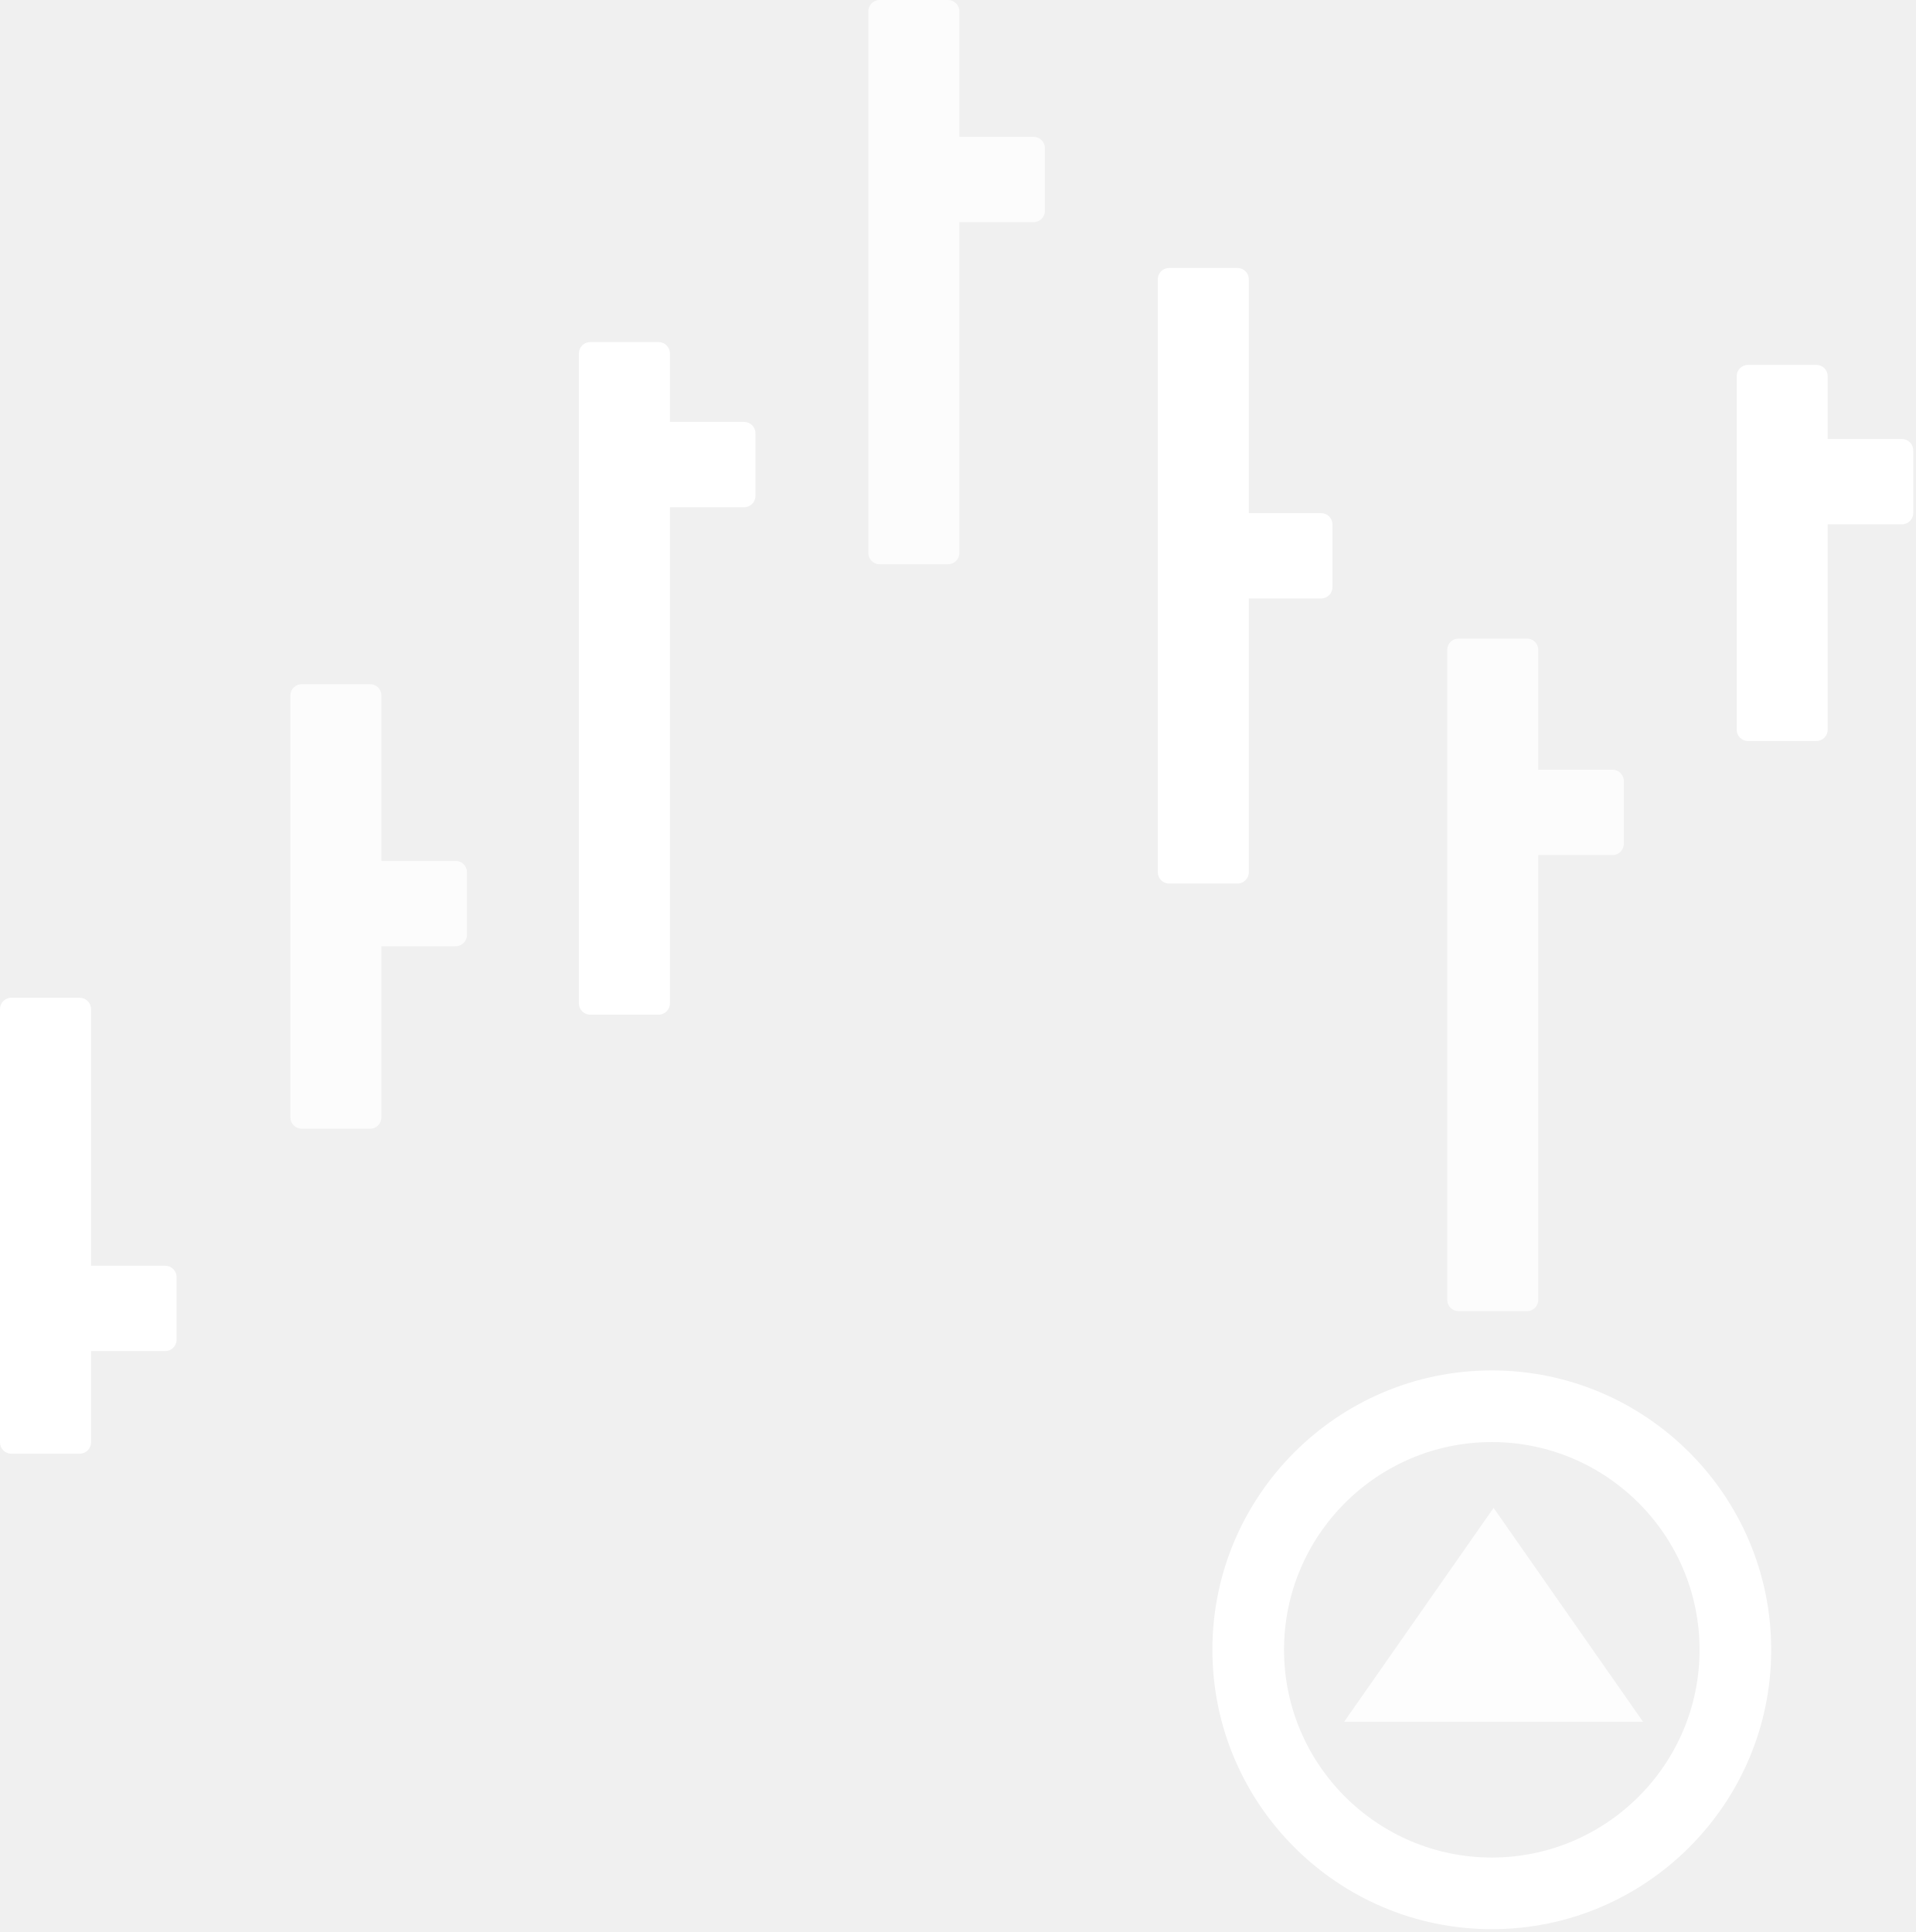
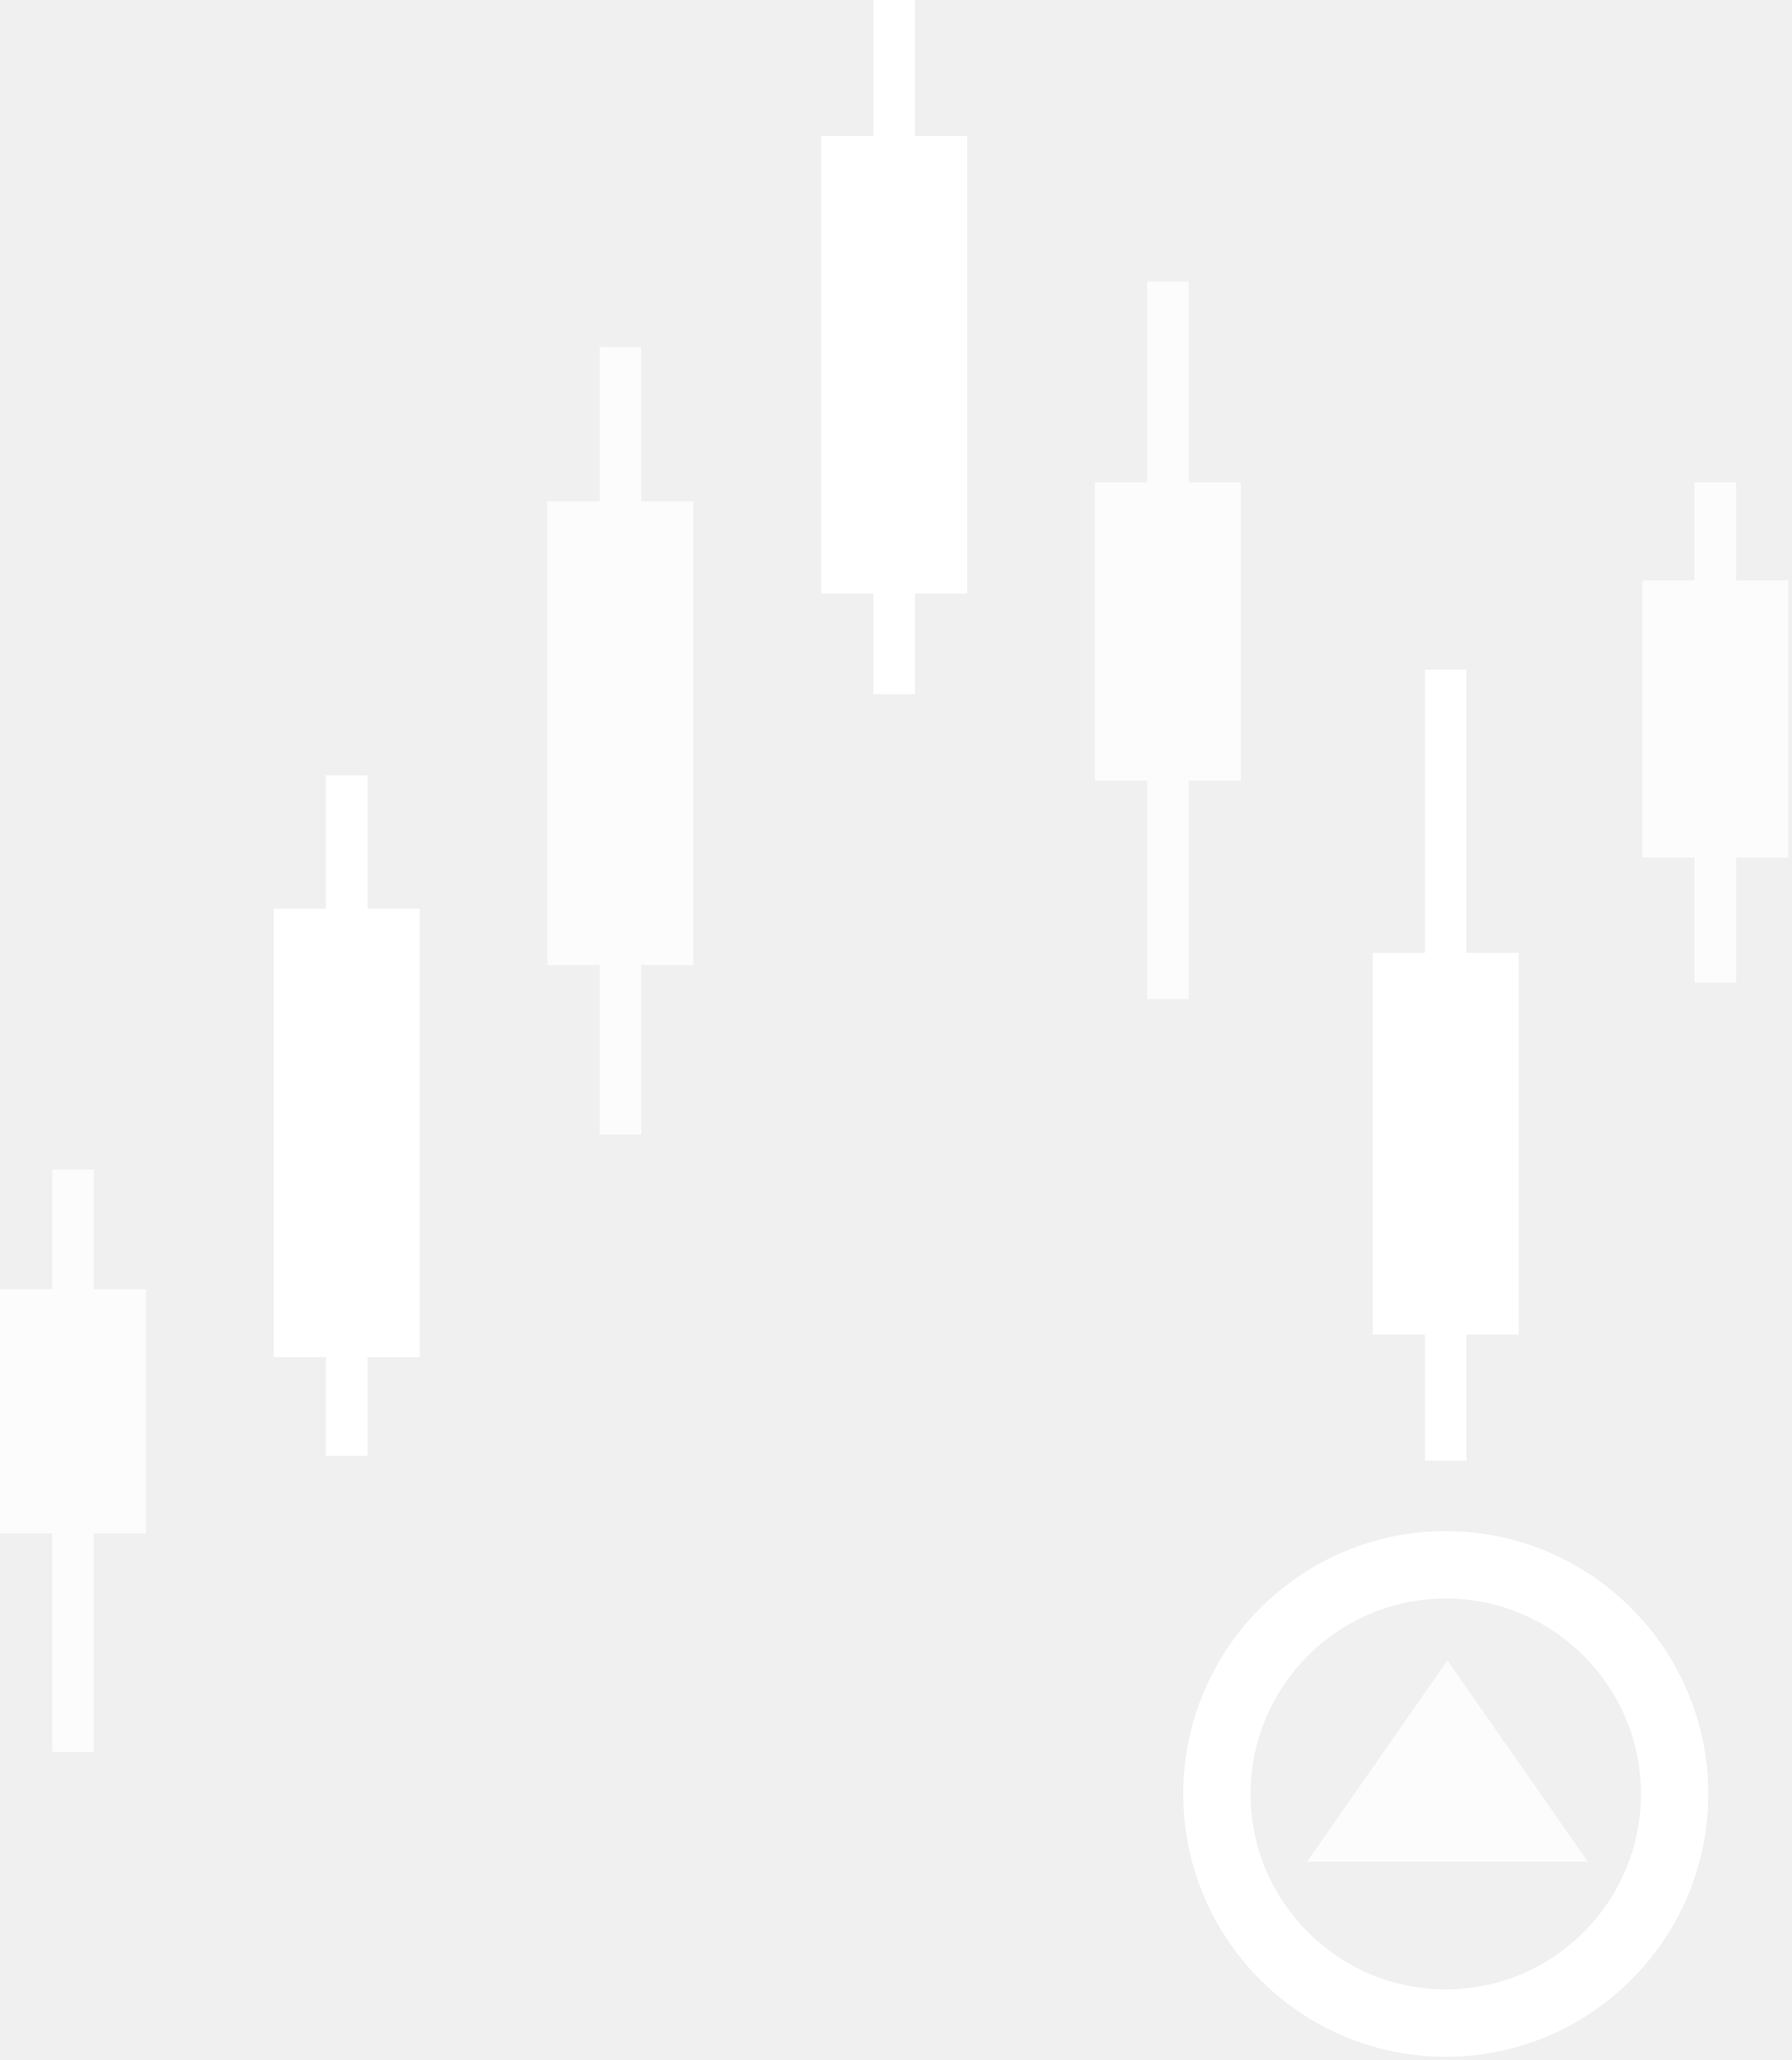
- <svg xmlns="http://www.w3.org/2000/svg" width="351px" height="354px" viewBox="0 0 351 354" version="1.1">
+ <svg xmlns="http://www.w3.org/2000/svg" width="107px" height="123px" viewBox="0 0 107 123" version="1.1">
  <defs />
-   <g id="Iconsv2" stroke="none" stroke-width="1" fill="none" fill-rule="evenodd">
-     <g id="Artboard" transform="translate(-217, -904)" fill="#FFFFFF">
-       <g id="BUY-DIPS" transform="translate(153, 845)">
-         <g id="Group-7" transform="translate(6, 0)">
-           <g id="Page-1" transform="translate(58, 59)">
-             <path d="M30.277,231.922 L16.677,231.922 L16.677,184.891 C16.677,183.749 15.751,182.821 14.607,182.821 L2.07,182.821 C0.927,182.821 -0,183.749 -0,184.891 L-0,264.289 C-0,265.432 0.927,266.359 2.07,266.359 L14.607,266.359 C15.751,266.359 16.677,265.432 16.677,264.289 L16.677,247.554 L30.277,247.554 C31.421,247.554 32.348,246.627 32.348,245.484 L32.348,233.993 C32.348,232.849 31.421,231.922 30.277,231.922" id="Fill-1" />
-             <path d="M83.48,157.749 L69.88,157.749 L69.88,127.434 C69.88,126.29 68.953,125.363 67.81,125.363 L55.273,125.363 C54.13,125.363 53.203,126.29 53.203,127.434 L53.203,204.741 C53.203,205.884 54.13,206.811 55.273,206.811 L67.81,206.811 C68.953,206.811 69.88,205.884 69.88,204.741 L69.88,173.381 L83.48,173.381 C84.624,173.381 85.551,172.454 85.551,171.31 L85.551,159.819 C85.551,158.676 84.624,157.749 83.48,157.749" id="Fill-4" opacity="0.802" />
-             <path d="M136.335,77.308 L122.735,77.308 L122.735,64.752 C122.735,63.609 121.808,62.681 120.664,62.681 L108.128,62.681 C106.985,62.681 106.058,63.609 106.058,64.752 L106.058,183.847 C106.058,184.99 106.985,185.917 108.128,185.917 L120.664,185.917 C121.808,185.917 122.735,184.99 122.735,183.847 L122.735,92.939 L136.335,92.939 C137.479,92.939 138.405,92.013 138.405,90.869 L138.405,79.378 C138.405,78.234 137.479,77.308 136.335,77.308" id="Fill-6" />
-             <path d="M189.364,25.073 L175.764,25.073 L175.764,2.071 C175.764,0.927 174.837,0 173.693,0 L161.157,0 C160.014,0 159.087,0.927 159.087,2.071 L159.087,101.316 C159.087,102.46 160.014,103.387 161.157,103.387 L173.693,103.387 C174.837,103.387 175.764,102.46 175.764,101.316 L175.764,40.705 L189.364,40.705 C190.508,40.705 191.434,39.778 191.434,38.635 L191.434,27.143 C191.434,25.999 190.508,25.073 189.364,25.073" id="Fill-8" opacity="0.802" />
-             <path d="M228.793,159.819 L228.793,109.655 L242.045,109.655 C243.188,109.655 244.115,108.728 244.115,107.584 L244.115,96.092 C244.115,94.95 243.188,94.022 242.045,94.022 L228.793,94.022 L228.793,51.171 C228.793,50.027 227.866,49.101 226.723,49.101 L214.186,49.101 C213.043,49.101 212.116,50.027 212.116,51.171 L212.116,159.819 C212.116,160.963 213.043,161.889 214.186,161.889 L226.723,161.889 C227.866,161.889 228.793,160.963 228.793,159.819" id="Fill-10" />
-             <path d="M267.215,240.242 L279.752,240.242 C280.896,240.242 281.822,239.315 281.822,238.171 L281.822,156.666 L295.423,156.666 C296.565,156.666 297.493,155.739 297.493,154.596 L297.493,143.104 C297.493,141.96 296.565,141.034 295.423,141.034 L281.822,141.034 L281.822,119.076 C281.822,117.932 280.896,117.006 279.752,117.006 L267.215,117.006 C266.071,117.006 265.145,117.932 265.145,119.076 L265.145,238.171 C265.145,239.315 266.071,240.242 267.215,240.242" id="Fill-12" opacity="0.802" />
-             <path d="M348.451,80.441 L334.851,80.441 L334.851,68.931 C334.851,67.788 333.924,66.861 332.781,66.861 L320.244,66.861 C319.101,66.861 318.173,67.788 318.173,68.931 L318.173,133.701 C318.173,134.845 319.101,135.772 320.244,135.772 L332.781,135.772 C333.924,135.772 334.851,134.845 334.851,133.701 L334.851,96.074 L348.451,96.074 C349.595,96.074 350.522,95.147 350.522,94.004 L350.522,82.512 C350.522,81.368 349.595,80.441 348.451,80.441" id="Fill-14" />
-             <polygon id="Fill-17" opacity="0.847" points="246.258 315.478 301.017 315.478 273.638 276.286" />
-             <path d="M273.31,340.357 C252.321,340.357 235.245,323.282 235.245,302.293 C235.245,281.303 252.321,264.228 273.31,264.228 C294.298,264.228 311.374,281.303 311.374,302.293 C311.374,323.282 294.298,340.357 273.31,340.357 M273.31,251.102 C245.083,251.102 222.12,274.066 222.12,302.293 C222.12,330.519 245.083,353.483 273.31,353.483 C301.536,353.483 324.499,330.519 324.499,302.293 C324.499,274.066 301.536,251.102 273.31,251.102" id="Fill-19" />
-           </g>
-         </g>
+   <g id="Comps" stroke="none" stroke-width="1" fill="none" fill-rule="evenodd">
+     <g id="Home-v4_News-popup" transform="translate(-954, -140)" fill="#FFFFFF">
+       <g id="Page-1" transform="translate(954, 140)">
+         <polygon id="Fill-1" points="21.945 46.293 19.463 46.293 19.463 54.255 16.346 54.255 16.346 81.033 19.463 81.033 19.463 86.928 21.945 86.928 21.945 81.033 25.062 81.033 25.062 54.255 21.945 54.255" />
+         <polygon id="Fill-2" opacity="0.792" points="38.29 20.724 35.808 20.724 35.808 29.937 32.691 29.937 32.691 57.625 35.808 57.625 35.808 67.745 38.29 67.745 38.29 57.625 41.407 57.625 41.407 29.937 38.29 29.937" />
+         <polygon id="Fill-3" points="52.153 0 52.153 8.121 49.037 8.121 49.037 35.437 52.153 35.437 52.153 41.45 54.635 41.45 54.635 35.437 57.753 35.437 57.753 8.121 54.635 8.121 54.635 0" />
+         <polygon id="Fill-4" opacity="0.797" points="70.981 16.815 68.499 16.815 68.499 28.799 65.382 28.799 65.382 46.609 68.499 46.609 68.499 59.65 70.981 59.65 70.981 46.609 74.099 46.609 74.099 28.799 70.981 28.799" />
+         <polygon id="Fill-5" points="87.576 39.982 85.093 39.982 85.093 56.896 81.977 56.896 81.977 79.687 85.093 79.687 85.093 87.204 87.576 87.204 87.576 79.687 90.692 79.687 90.692 56.896 87.576 56.896" />
+         <polygon id="Fill-6" opacity="0.797" points="101.19 28.802 101.19 34.655 98.074 34.655 98.074 51.205 101.19 51.205 101.19 58.674 103.672 58.674 103.672 51.205 106.788 51.205 106.788 34.655 103.672 34.655 103.672 28.802" />
+         <polygon id="Fill-7" opacity="0.797" points="3.117 69.837 3.117 76.981 -8.06532663e-05 76.981 -8.06532663e-05 91.557 3.117 91.557 3.117 104.597 5.599 104.597 5.599 91.557 8.717 91.557 8.717 76.981 5.599 76.981 5.599 69.837" />
+         <polygon id="Fill-8" opacity="0.792" points="78.05 111.158 94.82 111.158 86.435 99.142" />
+         <path d="M86.334,118.785 C79.907,118.785 74.678,113.55 74.678,107.115 C74.678,100.68 79.907,95.445 86.334,95.445 C92.762,95.445 97.992,100.68 97.992,107.115 C97.992,113.55 92.762,118.785 86.334,118.785 M86.334,91.421 C77.691,91.421 70.658,98.461 70.658,107.115 C70.658,115.769 77.691,122.809 86.334,122.809 C94.979,122.809 102.011,115.769 102.011,107.115 C102.011,98.461 94.979,91.421 86.334,91.421" id="Fill-9" />
      </g>
    </g>
  </g>
</svg>
